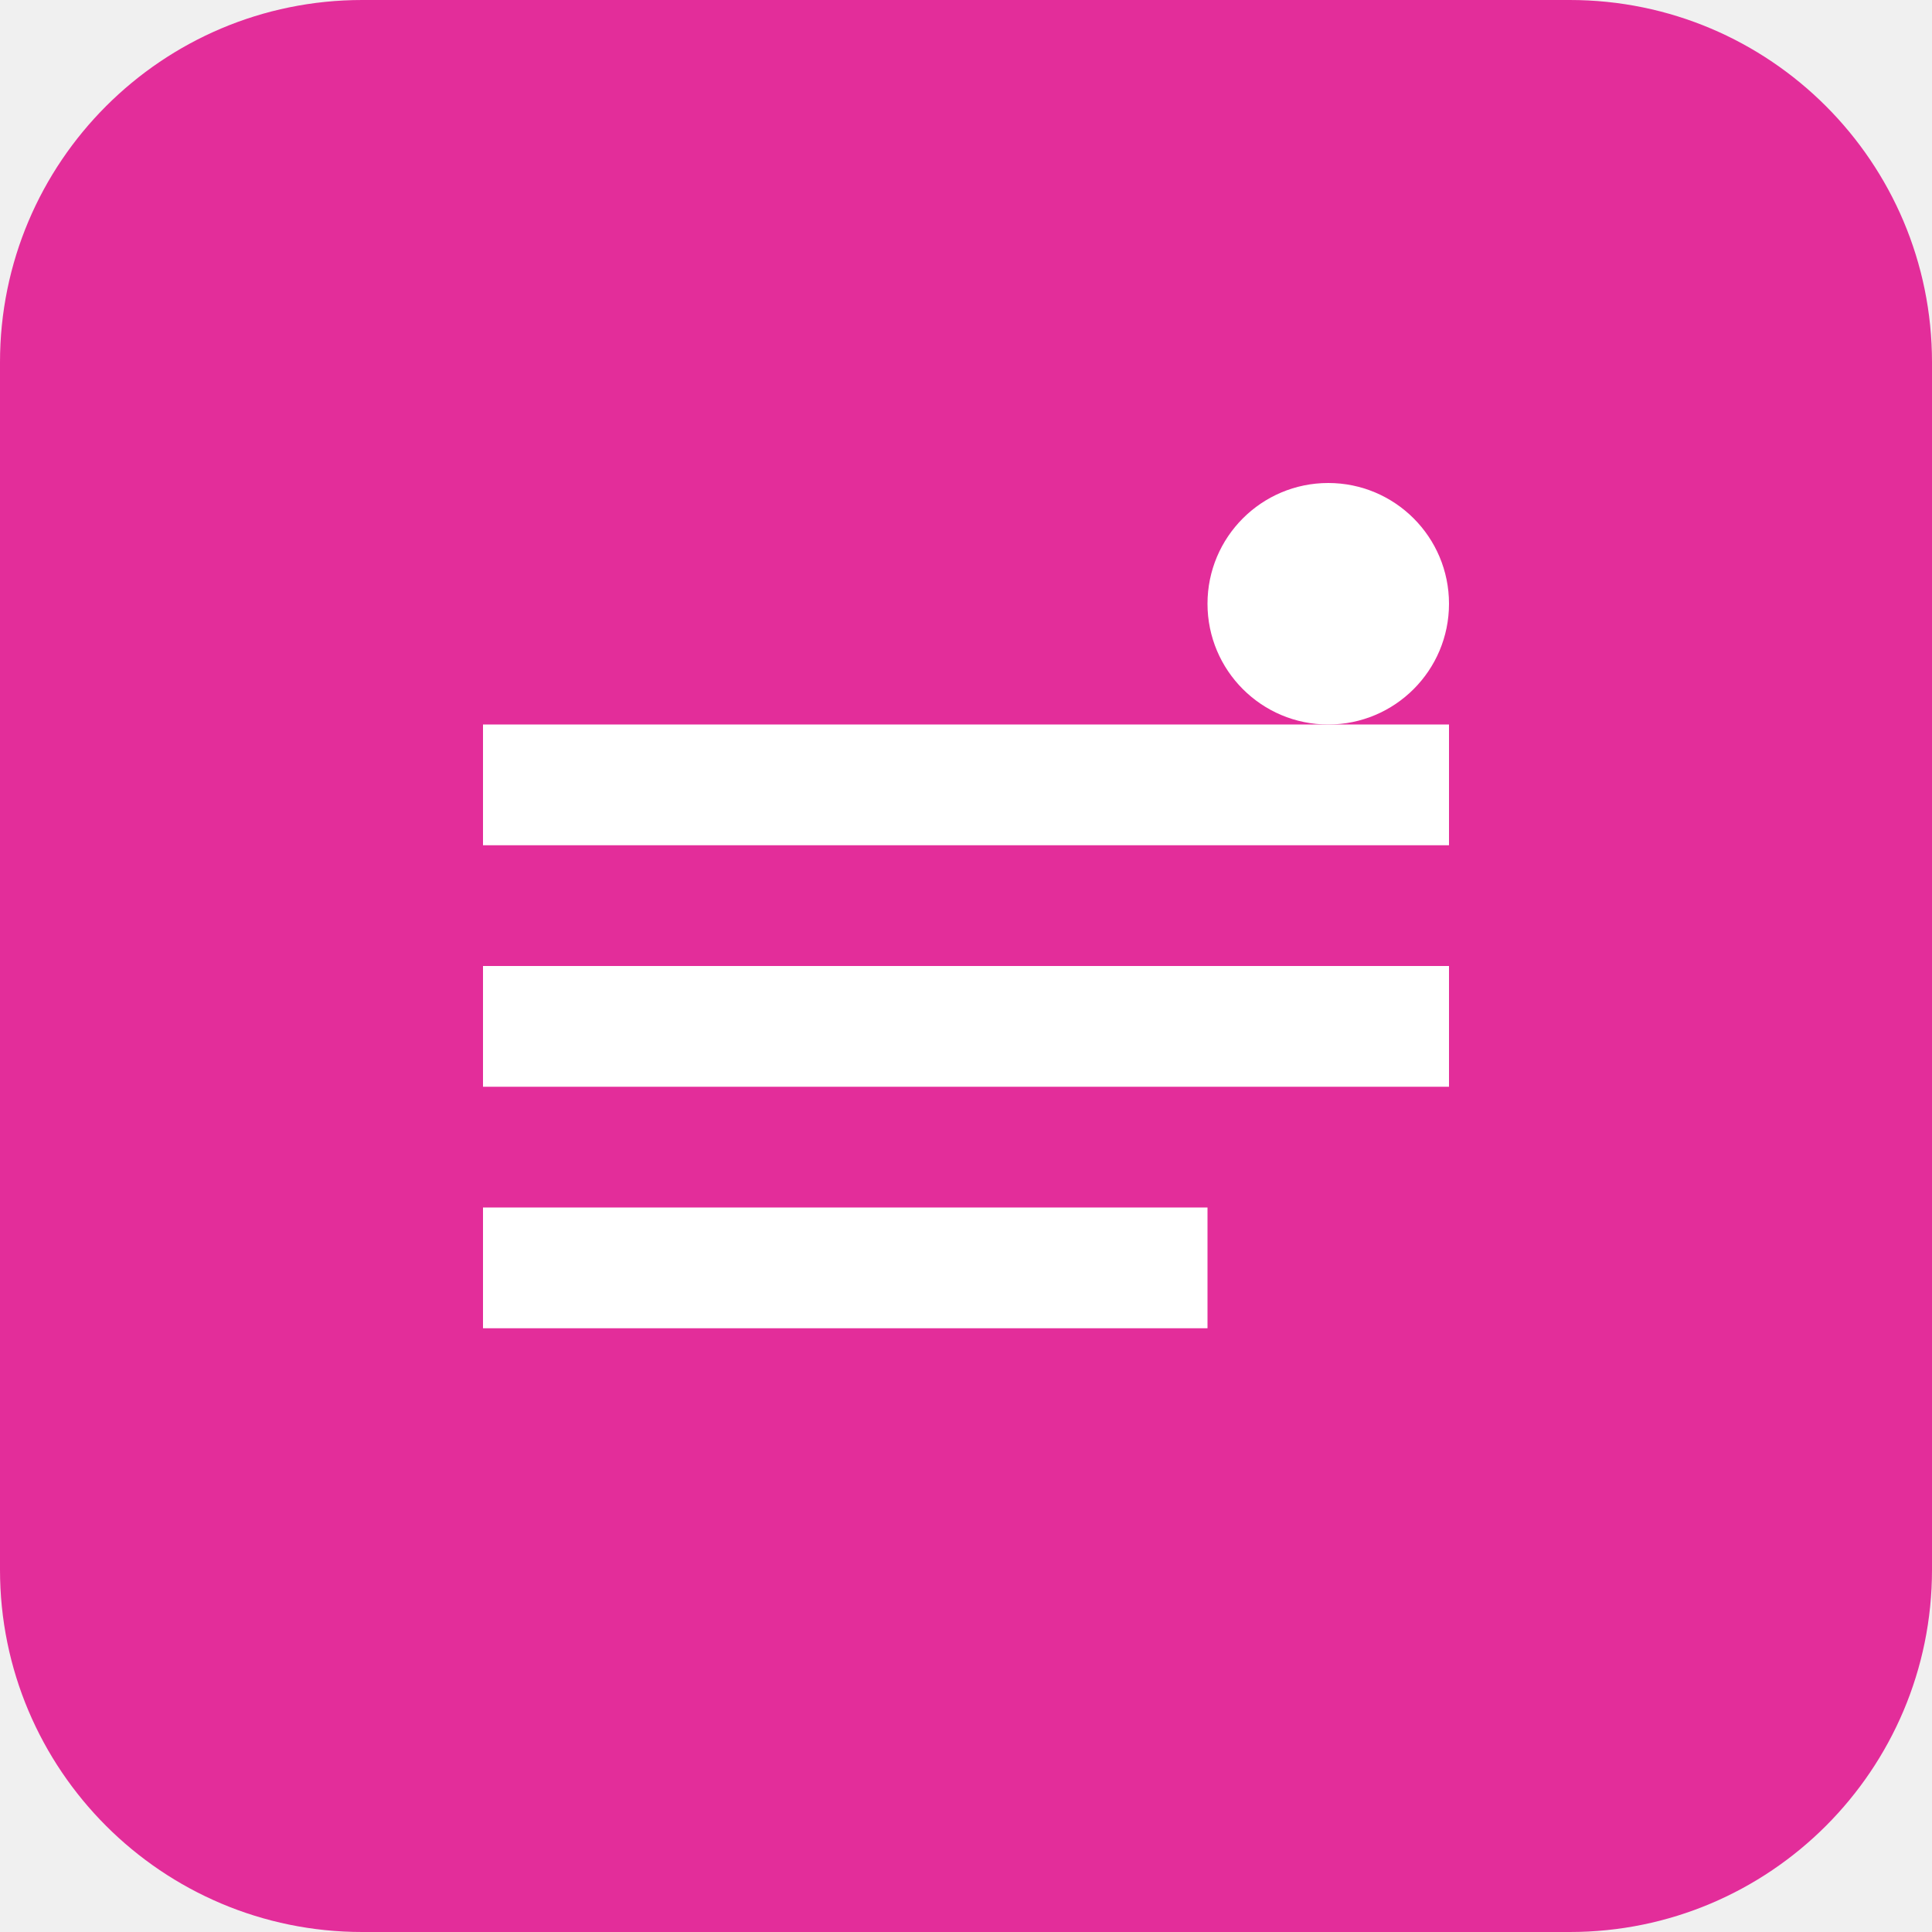
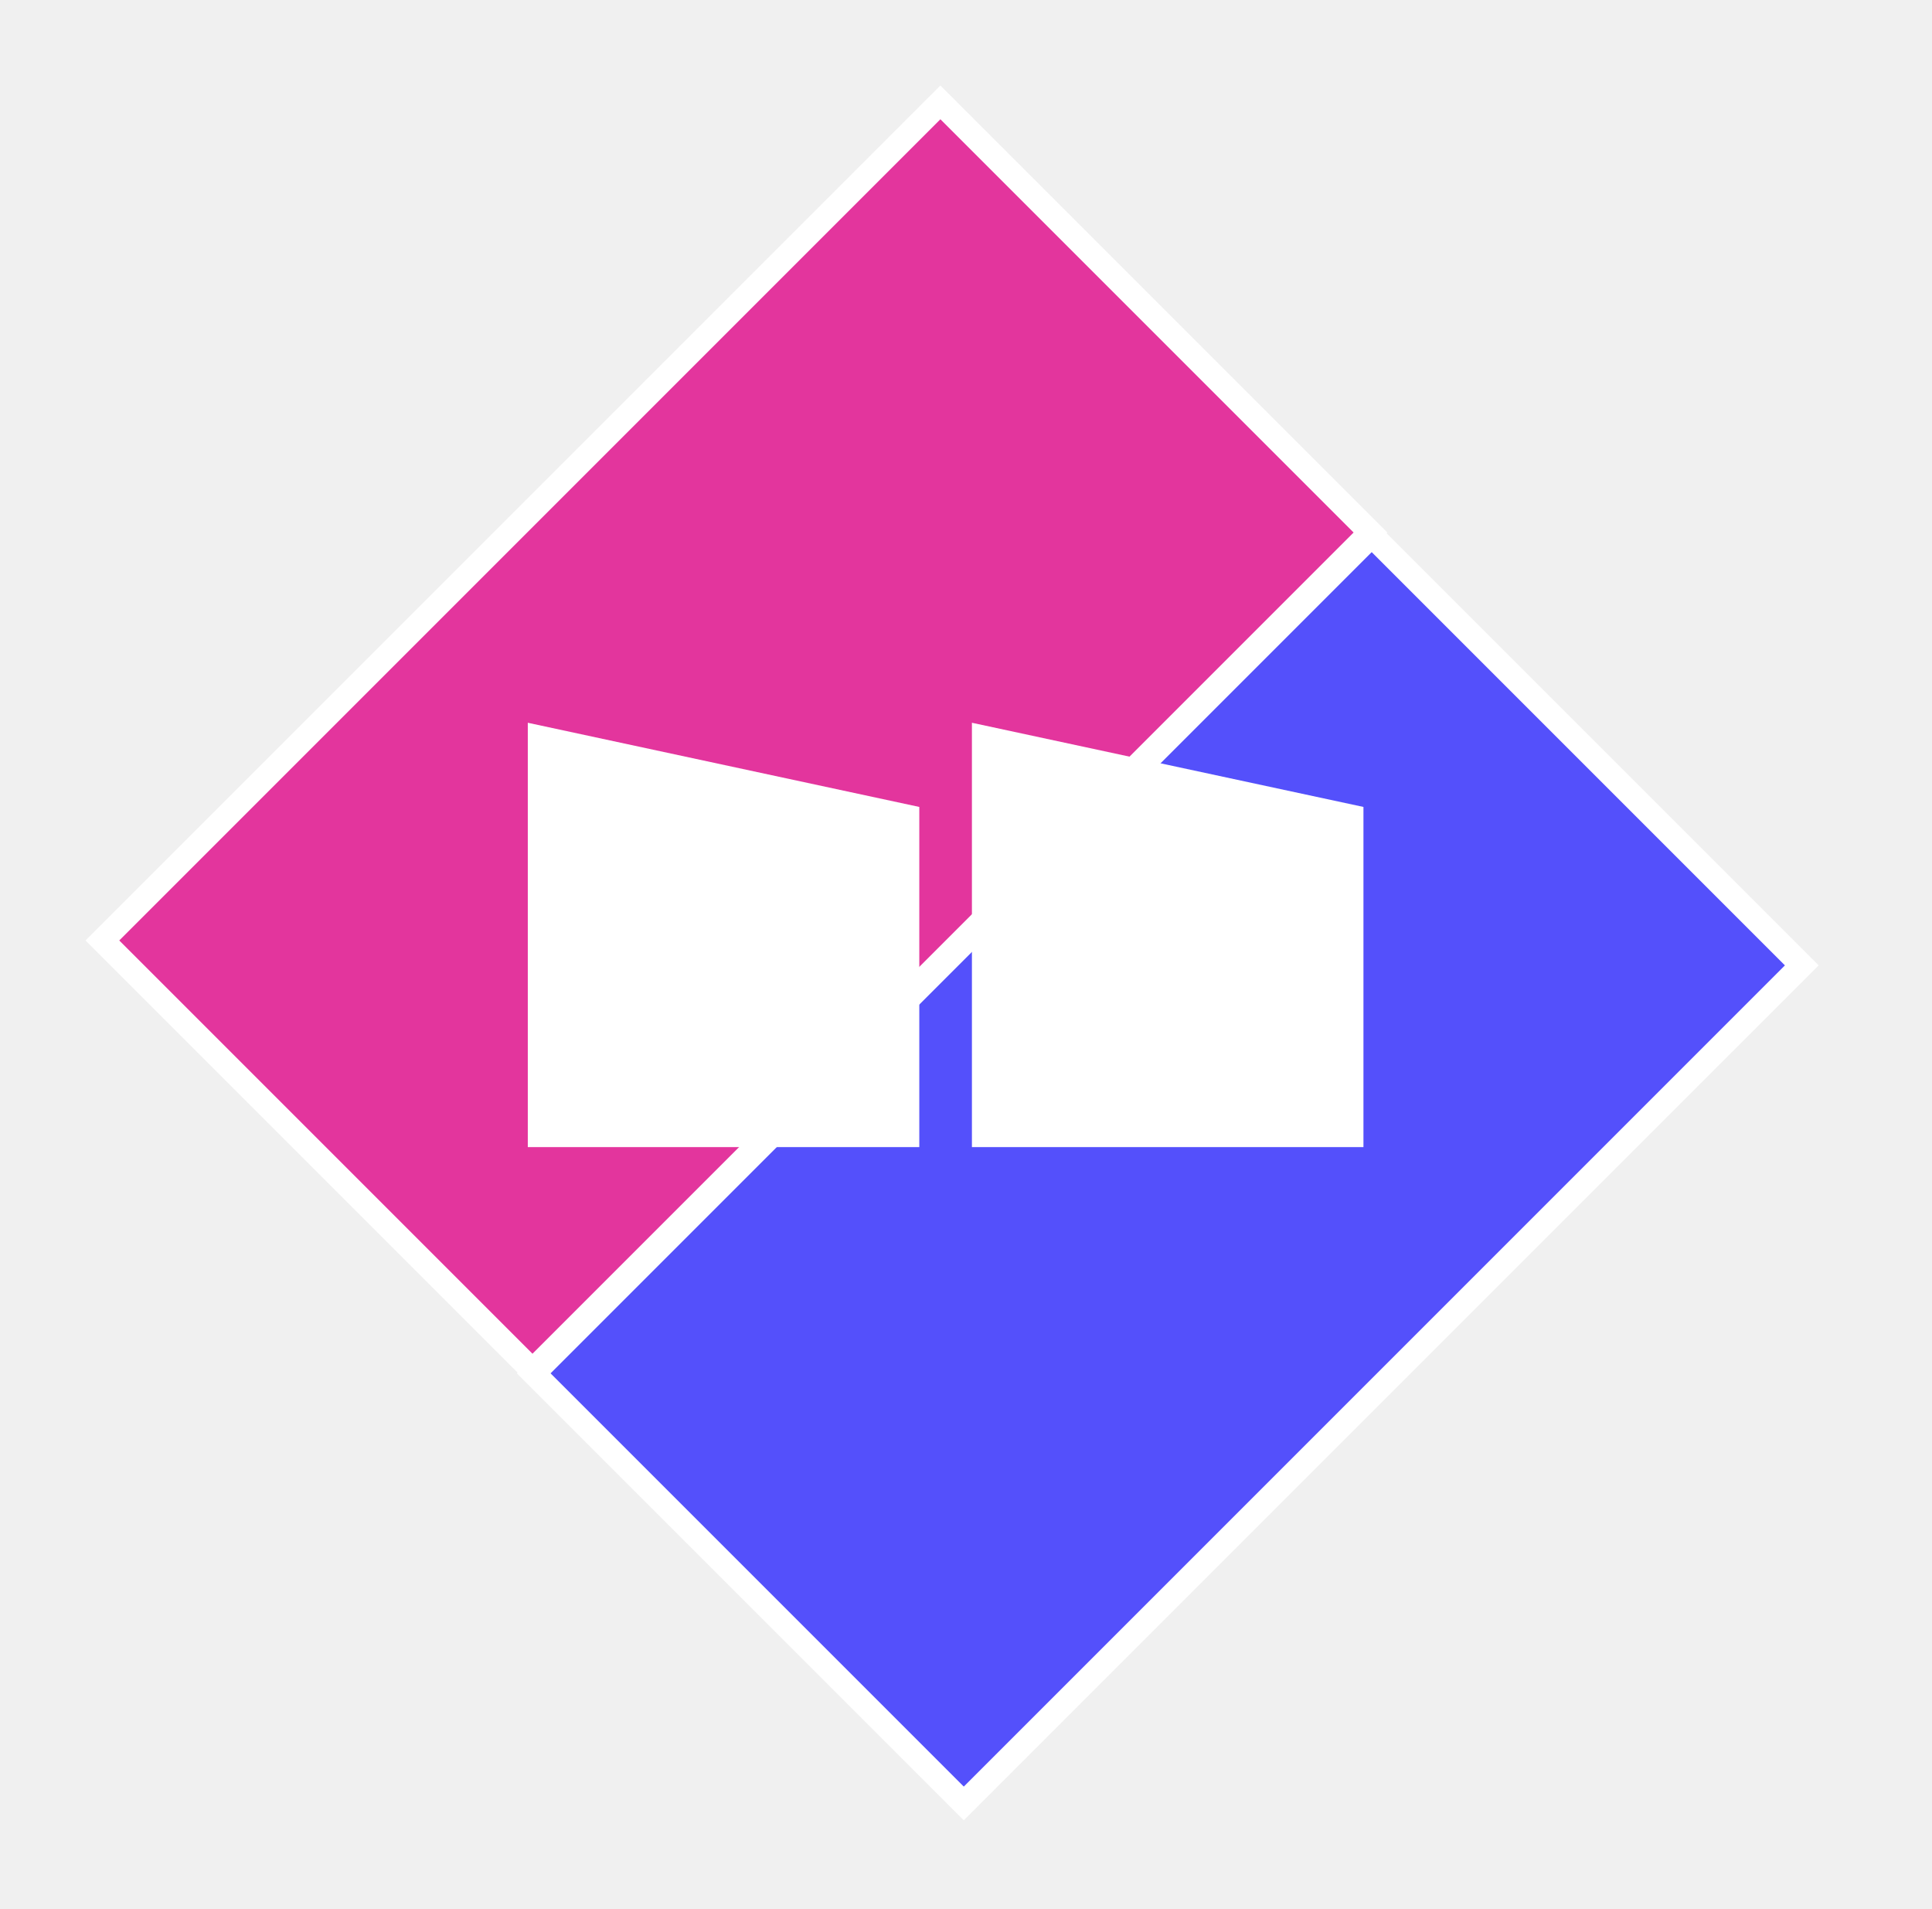
- <svg xmlns="http://www.w3.org/2000/svg" width="32" height="32" viewBox="0 0 32 32" fill="none">
-   <rect width="32" height="32" rx="6" fill="#E32D9A" />
-   <path d="M8 12h16v2H8v-2zm0 4h16v2H8v-2zm0 4h12v2H8v-2z" fill="white" />
-   <circle cx="22" cy="10" r="2" fill="white" />
+ <svg xmlns="http://www.w3.org/2000/svg" width="81" height="80" viewBox="0 0 81 80" fill="none">
+   <g clip-path="url(#clip0_91_1503)">
+     <rect x="22.376" y="57.572" width="49.686" height="25.5" transform="rotate(-45 22.3761 57.572)" fill="#4D49FC" fill-opacity="0.95" stroke="white" />
+     <rect x="4.293" y="39.426" width="49.686" height="25.5" transform="rotate(-45 4.29289 39.4258)" fill="#E32D9A" fill-opacity="0.95" stroke="white" />
+     <path d="M22.128 30.299L38.542 33.828V48.087H22.128V30.299ZM40.748 30.299L57.163 33.828V48.087H40.748V30.299Z" fill="white" />
+   </g>
+   <defs>
+     <clipPath id="clip0_91_1503">
+       <rect width="81" height="80" fill="white" />
+     </clipPath>
+   </defs>
</svg>
